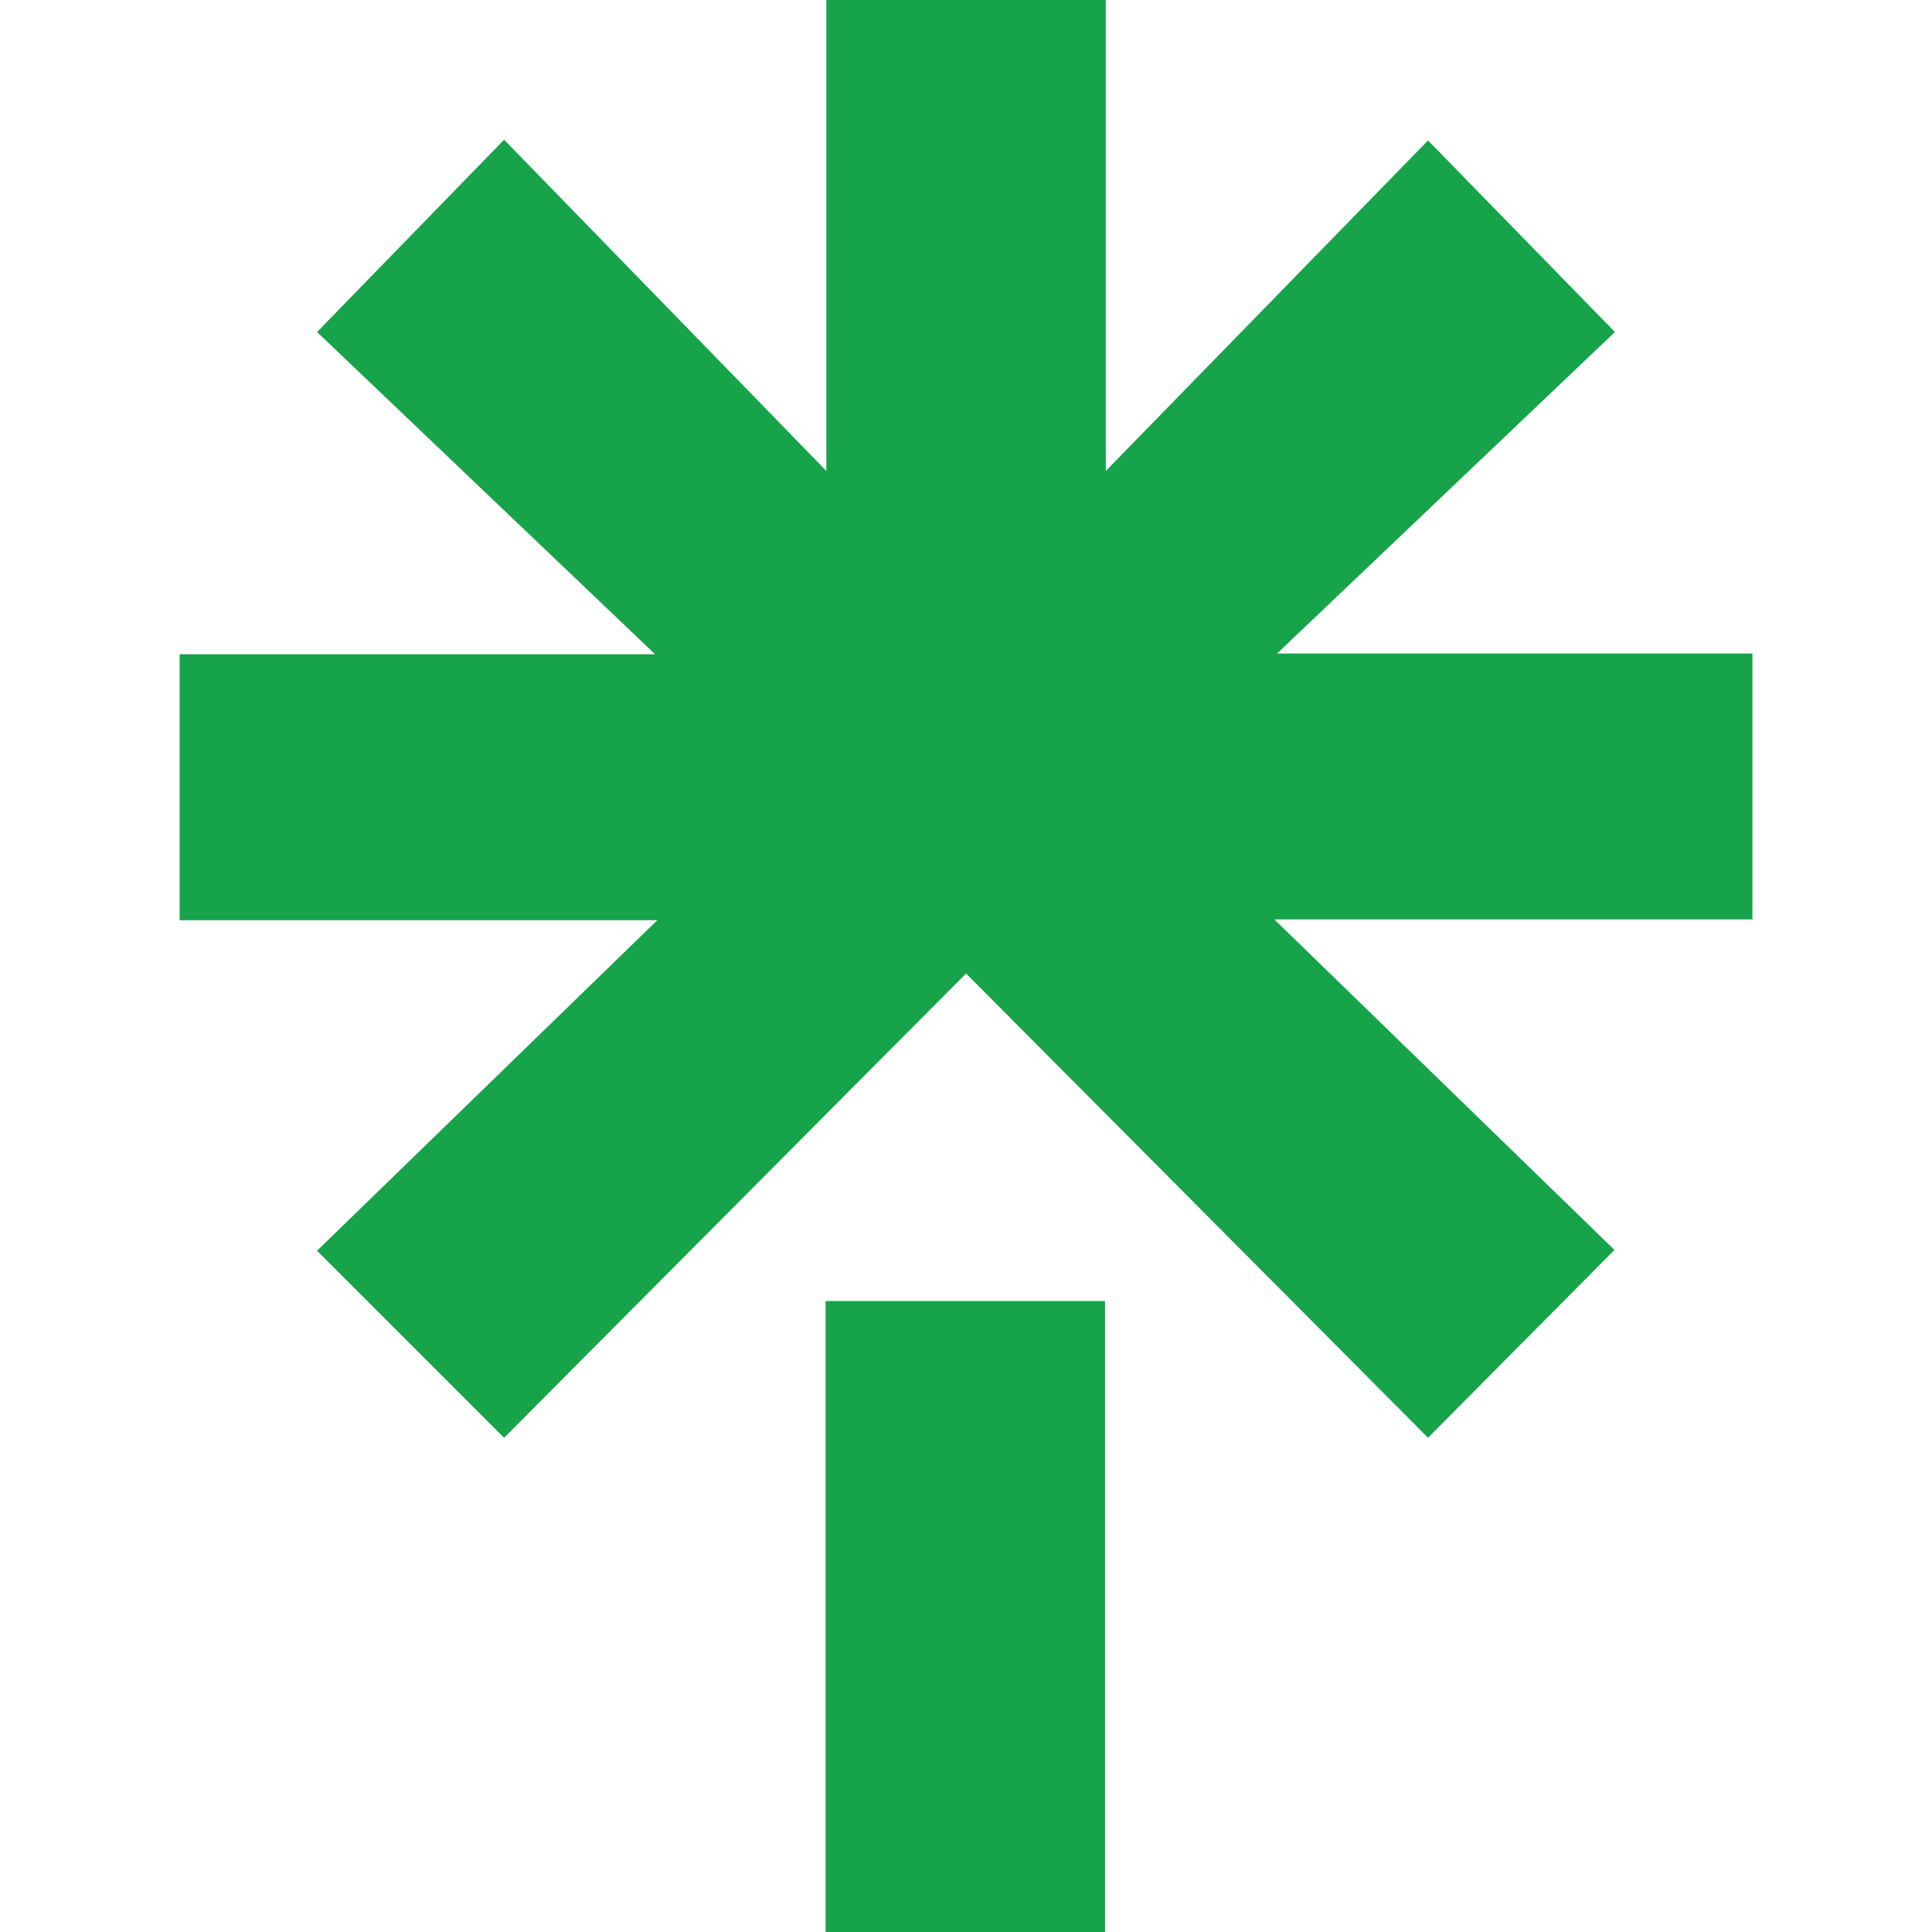
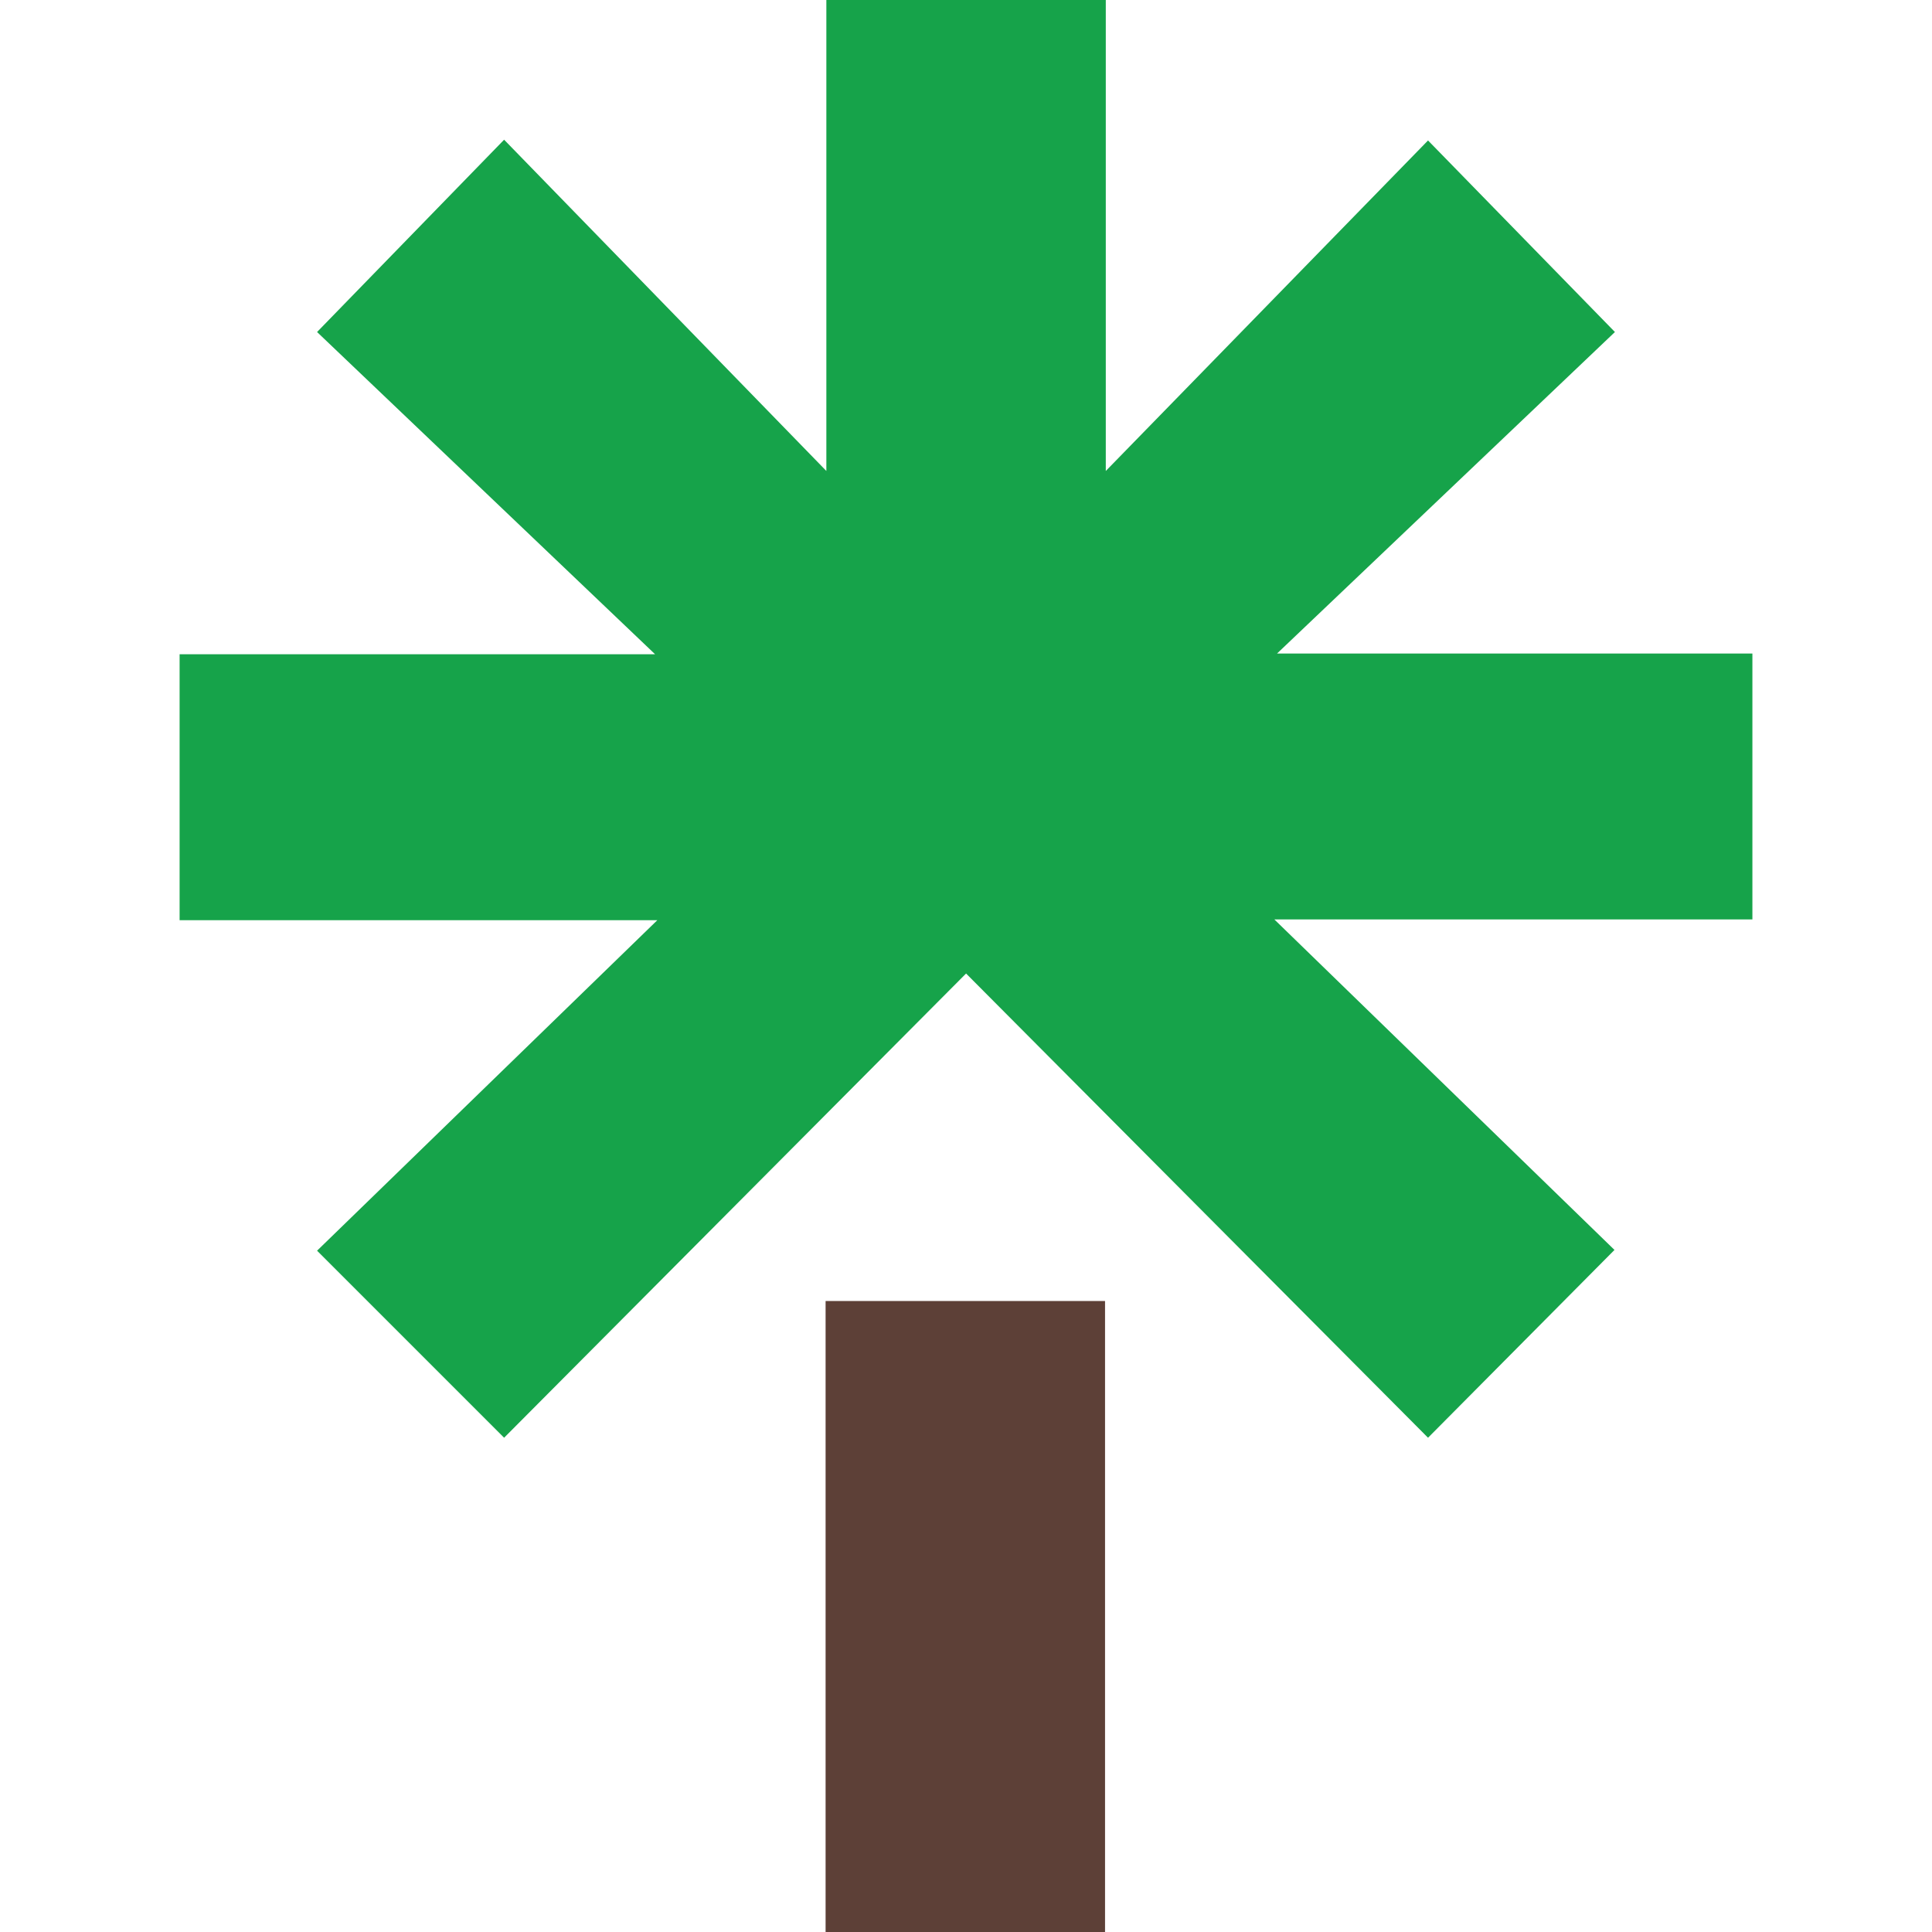
<svg xmlns="http://www.w3.org/2000/svg" width="32" height="32" shape-rendering="geometricPrecision" text-rendering="geometricPrecision" image-rendering="optimizeQuality" fill-rule="evenodd" clip-rule="evenodd" viewBox="0 0 417 512.238">
-   <path fill="#16a34a" fill-rule="nonzero" d="M171.274 344.942h74.09v167.296h-74.09V344.942zM0 173.468h126.068l-89.622-85.44 49.591-50.985 85.439 87.829V0h74.086v124.872L331 37.243l49.552 50.785-89.58 85.24H417v70.502H290.252l90.183 87.629L331 381.192 208.519 258.11 86.037 381.192l-49.591-49.591 90.218-87.631H0v-70.502z" />
+   <path fill="#5d4037" d="M171.274 344.942h74.09v167.296h-74.09V344.942z" />
+   <path fill="#16a34a" d="M0 173.468h126.068l-89.622-85.44 49.591-50.985 85.439 87.829V0h74.086v124.872L331 37.243l49.552 50.785-89.58 85.24H417v70.502H290.252l90.183 87.629L331 381.192 208.519 258.11 86.037 381.192l-49.591-49.591 90.218-87.631H0v-70.502z" />
</svg>
